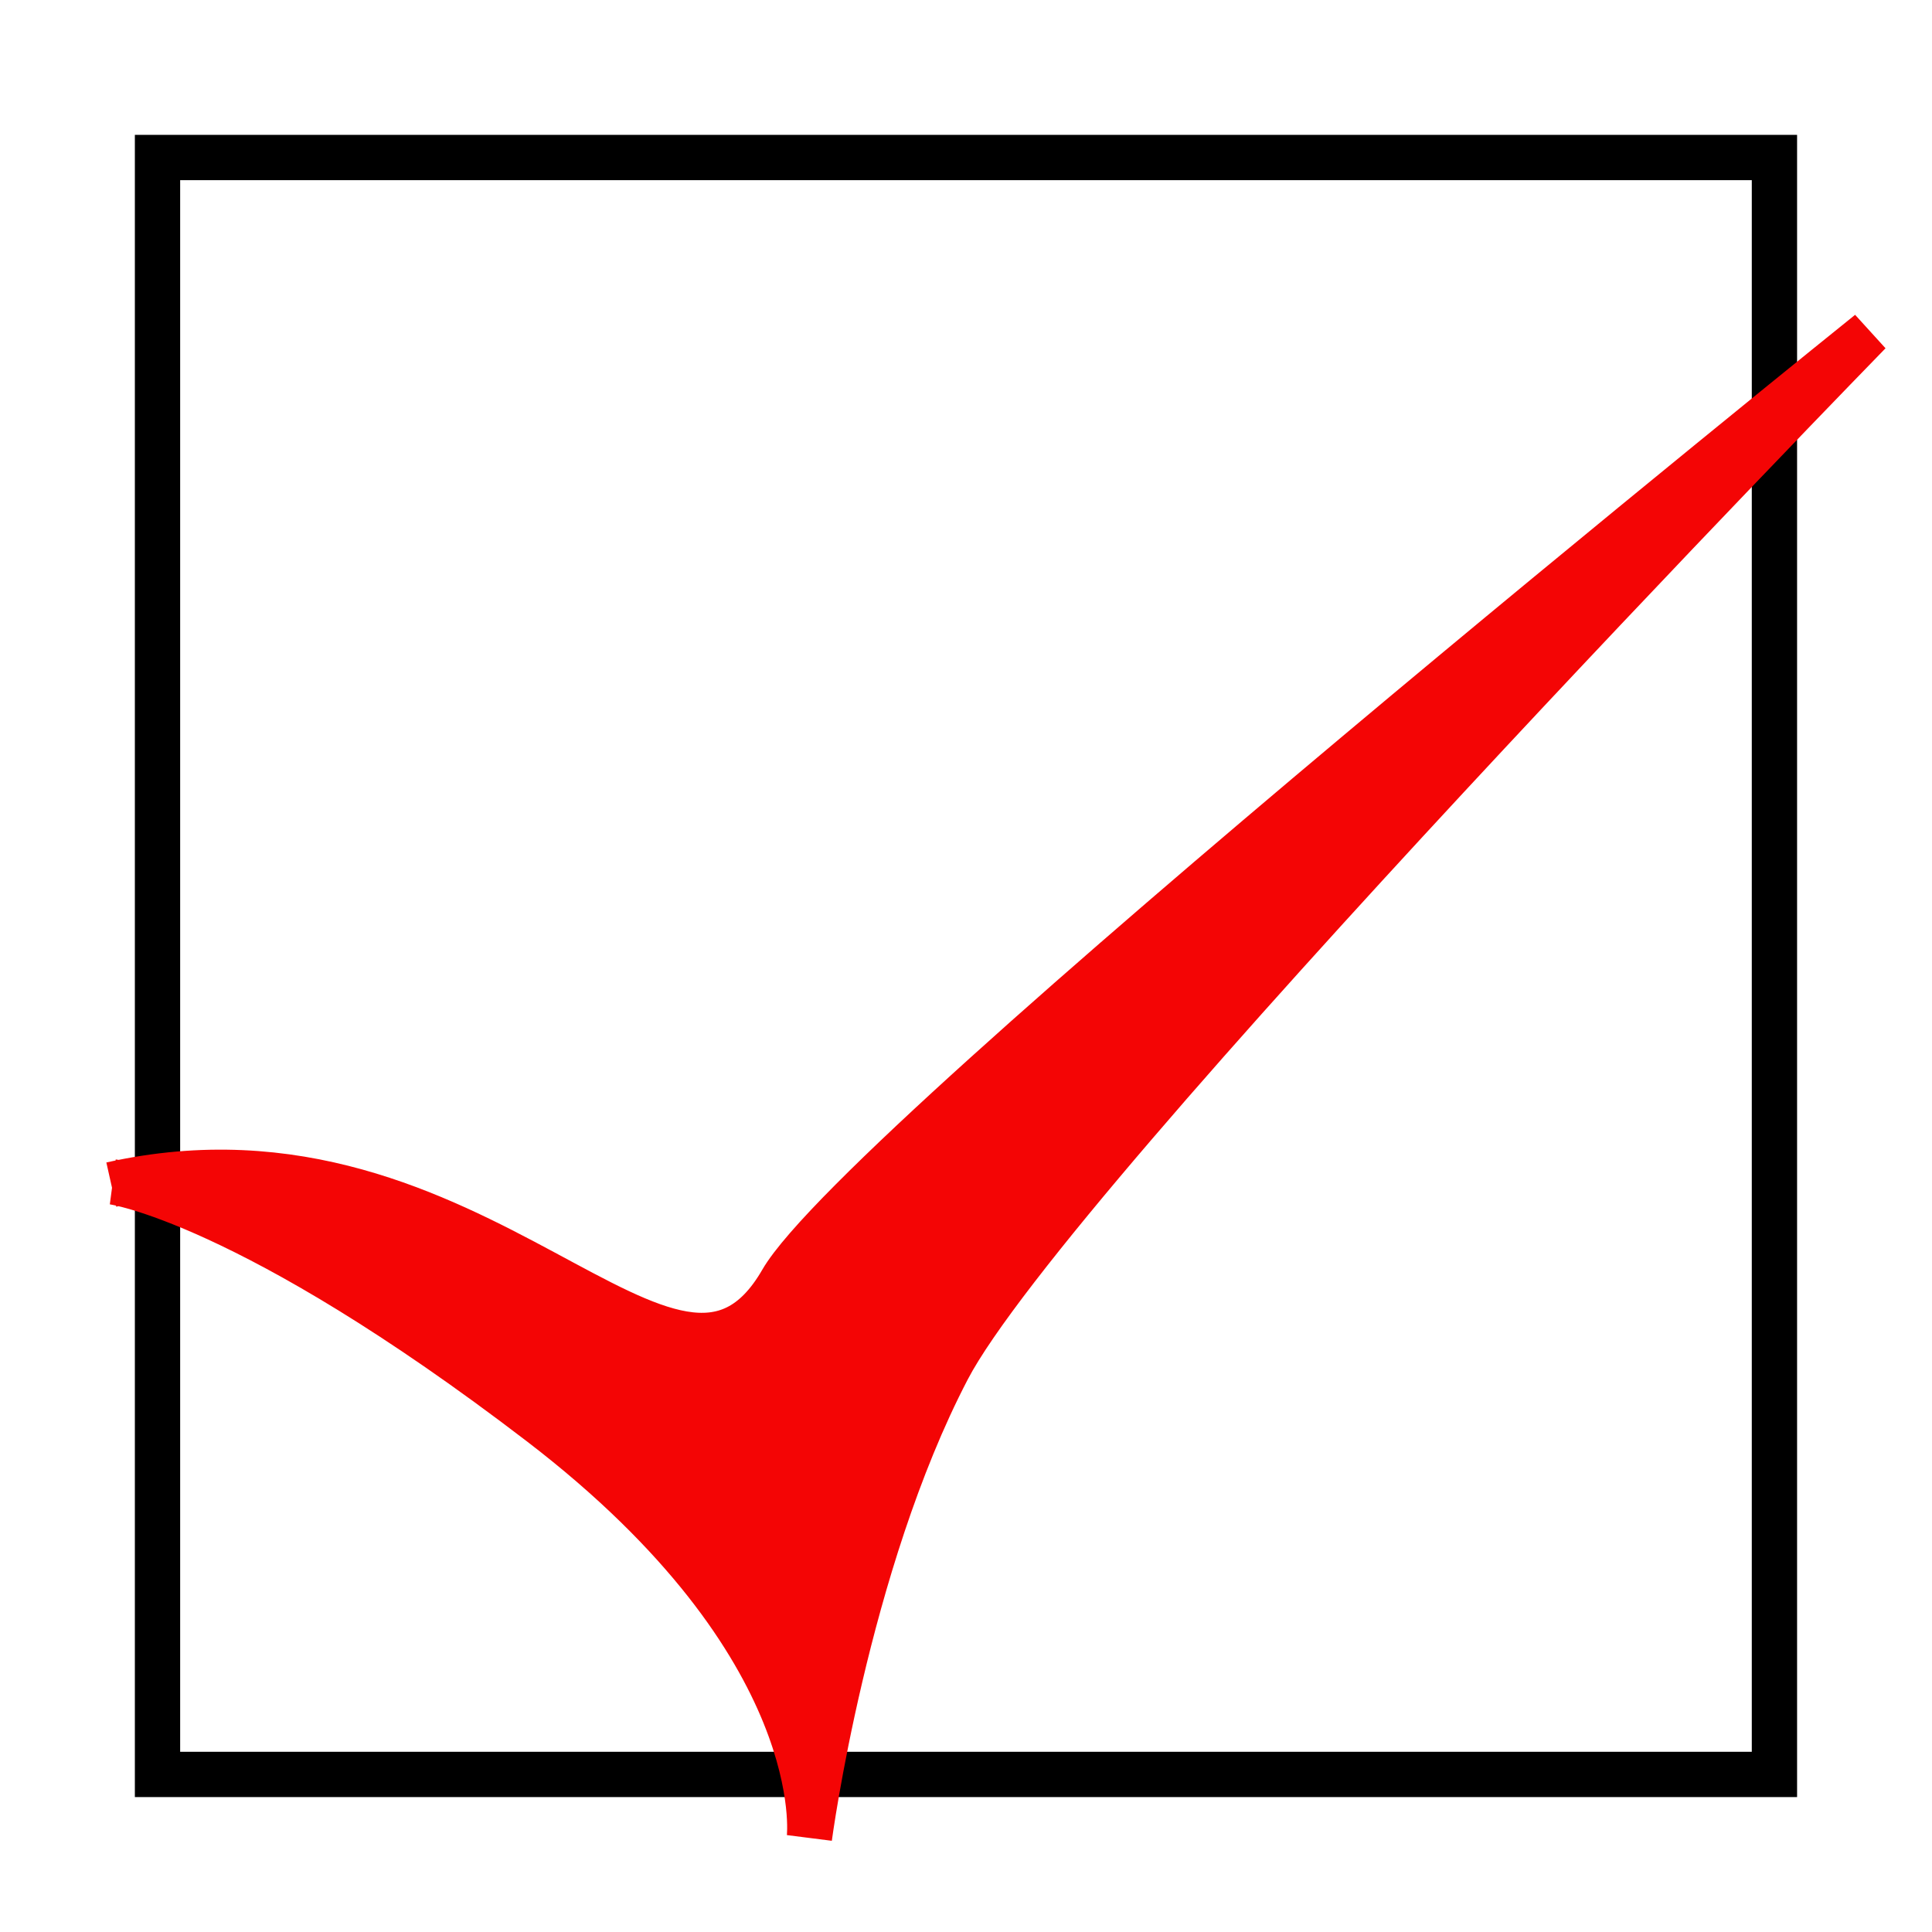
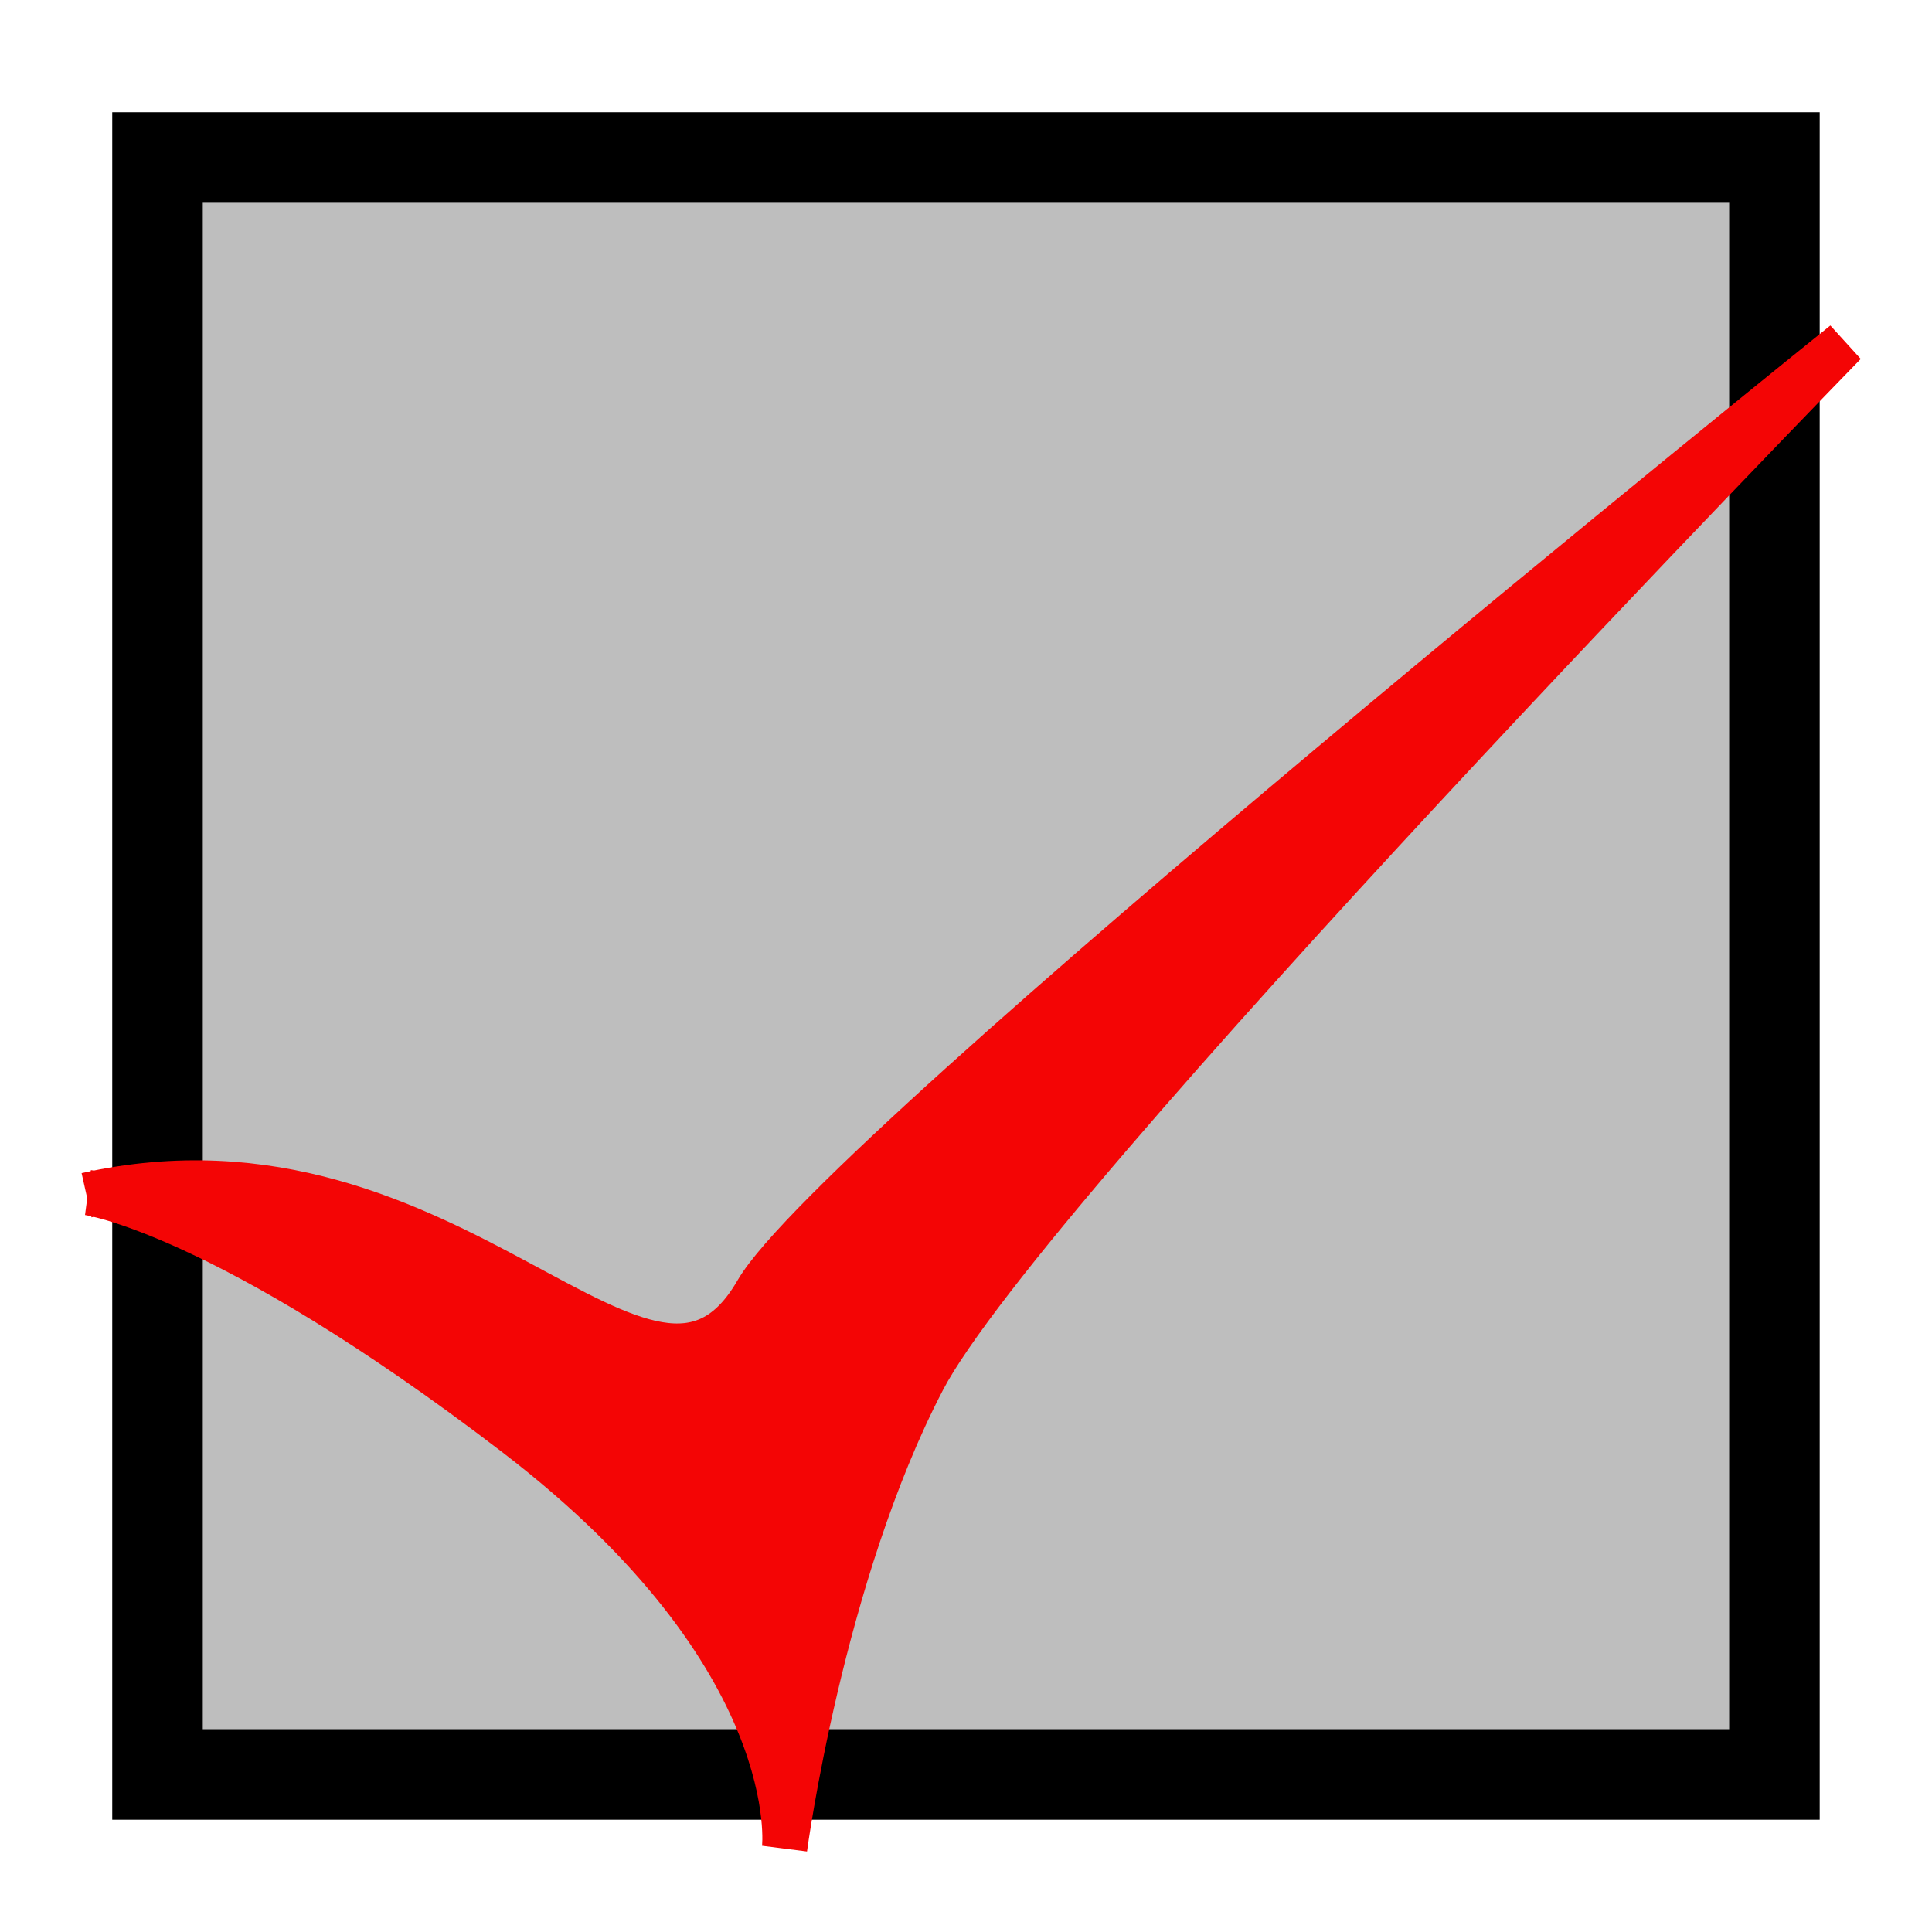
<svg xmlns="http://www.w3.org/2000/svg" width="128" height="128" viewBox="0 0 33.867 33.867" version="1.1" id="svg1">
  <defs id="defs1" />
  <g id="layer1">
-     <rect style="fill:none;fill-opacity:1;stroke:#000000;stroke-width:0.794;stroke-dasharray:none;stroke-opacity:1" id="rect2" width="28.344" height="28.344" x="2.761" y="2.761" />
-     <path style="fill:#f40505;fill-opacity:1;stroke:#f40505;stroke-width:0.794;stroke-dasharray:none;stroke-opacity:1" d="m 1.977,20.718 c 0,0 2.381,0.313 7.499,4.232 5.117,3.919 4.712,7.266 4.712,7.266 0,0 0.635,-4.789 2.425,-8.22 C 18.402,20.565 32.768,5.828 32.768,5.828 c 0,0 -17.66,14.202 -19.063,16.63 -1.905,3.296 -5.296,-3.139 -11.754,-1.693" id="path2" />
+     <path style="fill:#bebebe;fill-opacity:1;stroke:#7e7e7e;stroke-width:0.047;stroke-linecap:round;stroke-linejoin:round" d="M 3.225,16.892 V 3.141 H 16.976 30.727 V 16.892 30.644 H 16.976 3.225 Z" id="path1" />
+     <rect style="fill:none;fill-opacity:1;stroke:#000000;stroke-width:1.587;stroke-dasharray:none;stroke-opacity:1" id="rect2" width="28.344" height="28.344" x="2.761" y="2.761" />
+     <path style="fill:#f40505;fill-opacity:1;stroke:#f40505;stroke-width:0.794;stroke-dasharray:none;stroke-opacity:1" d="m 1.542,20.905 c 0,0 2.381,0.313 7.499,4.232 5.117,3.919 4.712,7.266 4.712,7.266 0,0 0.635,-4.789 2.425,-8.22 1.79,-3.431 16.156,-18.168 16.156,-18.168 0,0 -17.66,14.202 -19.063,16.63 -1.905,3.296 -5.296,-3.139 -11.754,-1.693" id="path2" />
  </g>
</svg>
